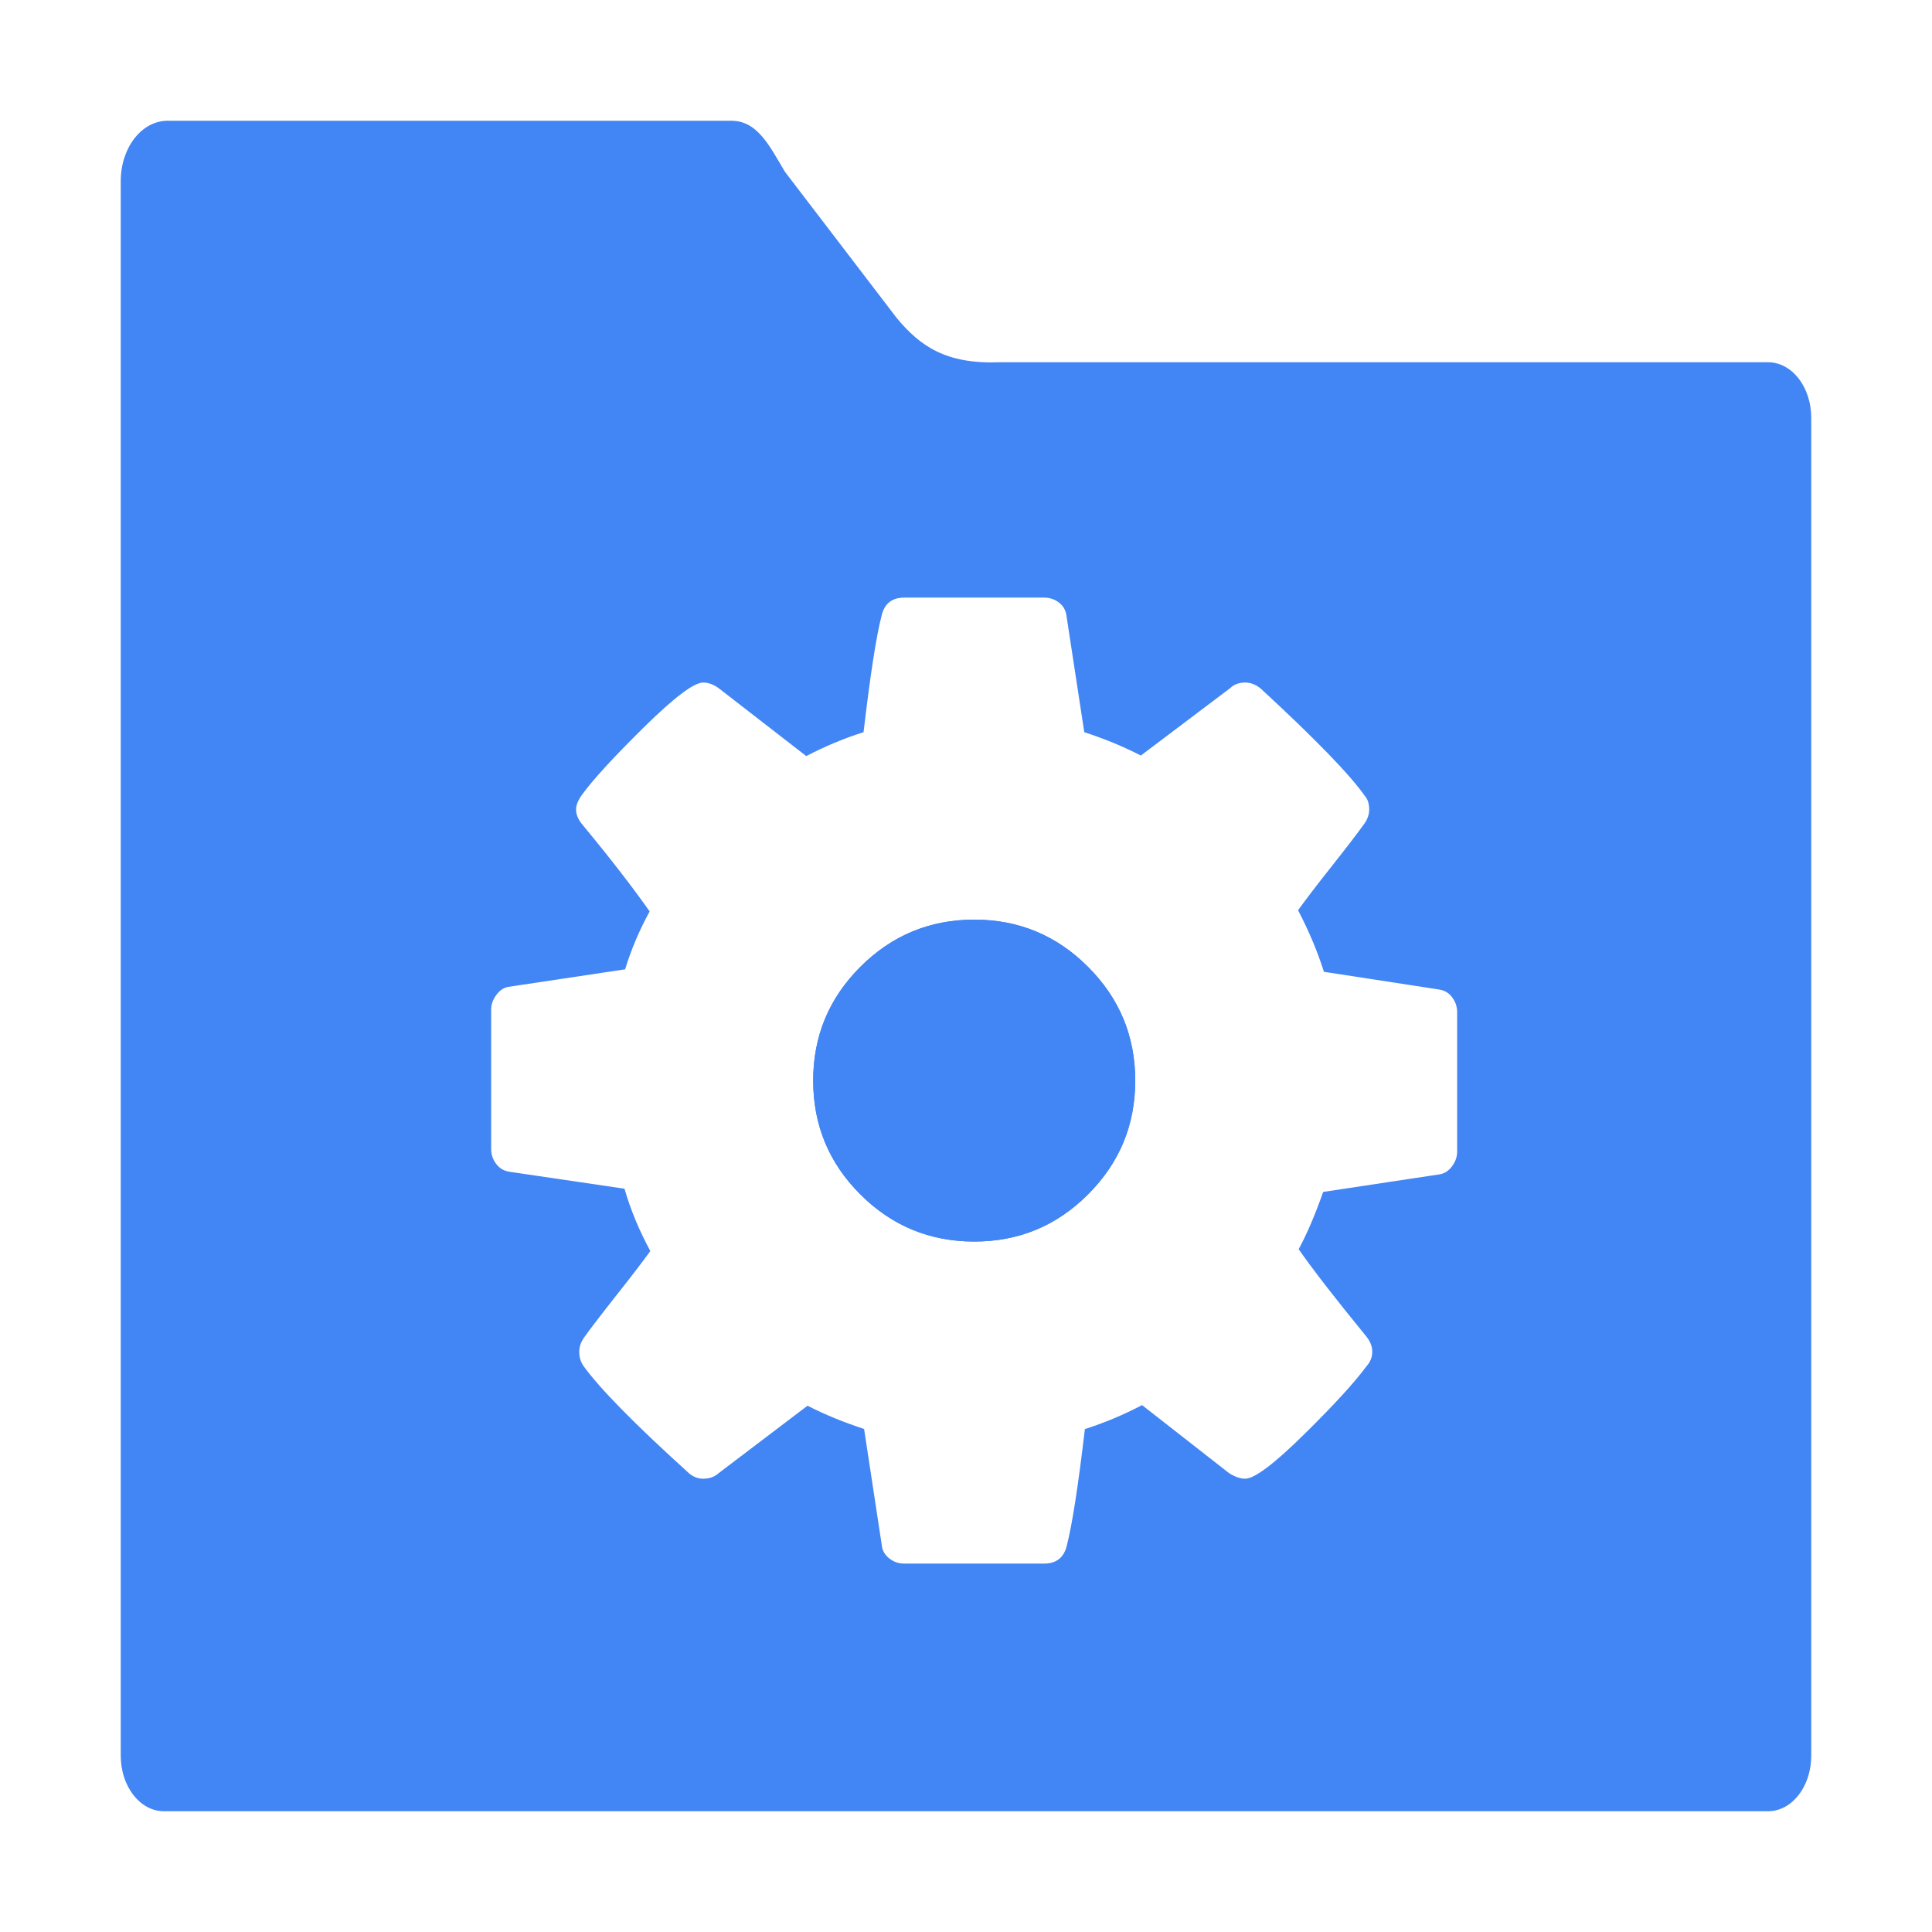
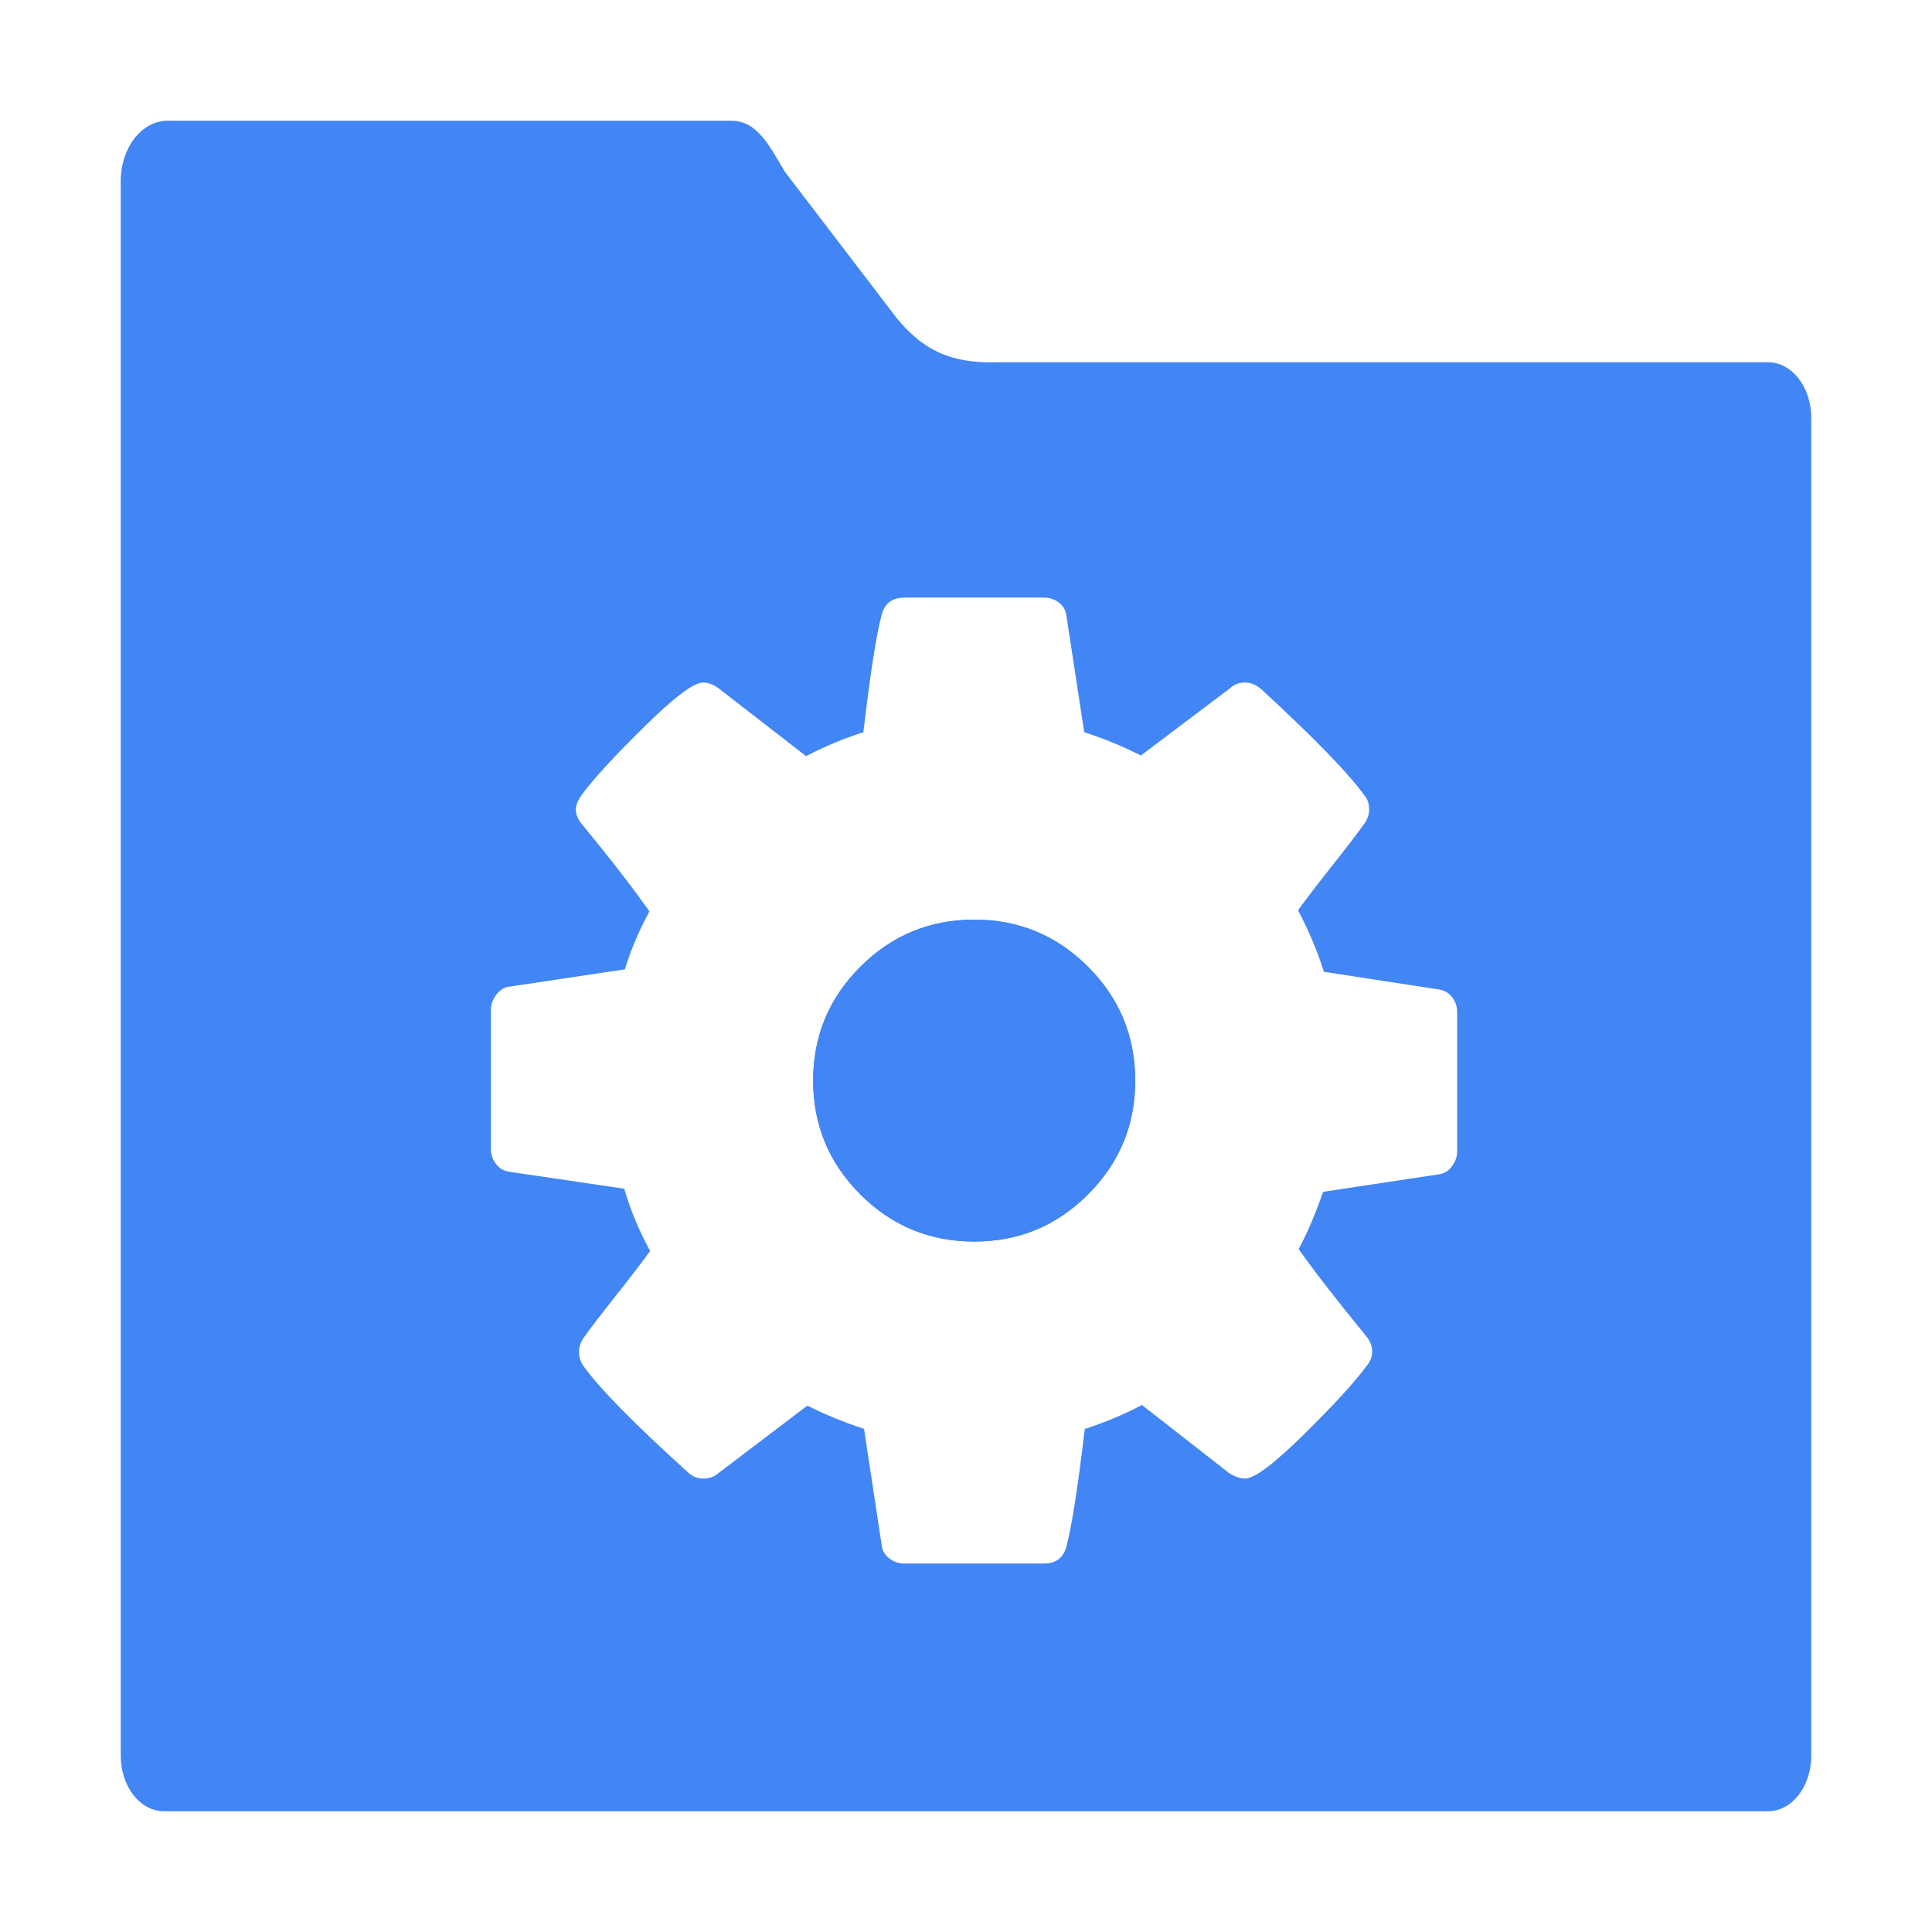
- <svg xmlns="http://www.w3.org/2000/svg" viewBox="984 984 32 32" version="1.1" id="svg8">
-   <defs id="defs12" />
-   <g id="g18">
-     <path id="path4-3" style="color:#f2f2f2;fill:#4285f4;fill-opacity:1;stroke:none;stroke-width:1.764" d="M 16.137 15.232 C 15.401 15.232 14.771 15.493 14.25 16.014 C 13.729 16.535 13.469 17.162 13.469 17.898 C 13.469 18.635 13.729 19.263 14.25 19.783 C 14.771 20.304 15.401 20.564 16.137 20.564 C 16.873 20.564 17.501 20.304 18.021 19.783 C 18.542 19.263 18.803 18.635 18.803 17.898 C 18.803 17.162 18.542 16.535 18.021 16.014 C 17.501 15.493 16.873 15.232 16.137 15.232 z " transform="translate(984,984)" />
-     <path id="path11" style="color:#f2f2f2;fill:#4285f4;fill-opacity:1;stroke:none;stroke-width:1.764" d="M 2.777 2 C 2.346 2 2 2.446 2 3 L 2 6.922 L 2 9 L 2 29.078 C 2 29.59 2.319 30 2.717 30 L 29.283 30 C 29.681 30 30 29.59 30 29.078 L 30 6.922 C 30 6.41 29.681 6 29.283 6 L 16.557 6 C 15.67 6.034 15.241 5.736 14.85 5.264 L 13 2.844 C 12.739 2.403 12.542 2 12.111 2 L 2.777 2 z M 14.979 9.898 L 17.291 9.898 C 17.388 9.898 17.474 9.927 17.547 9.986 C 17.62 10.045 17.656 10.121 17.666 10.211 L 17.959 12.127 C 18.299 12.238 18.612 12.368 18.896 12.514 L 20.375 11.398 C 20.438 11.336 20.521 11.305 20.625 11.305 C 20.715 11.305 20.802 11.339 20.885 11.408 C 21.781 12.235 22.354 12.825 22.604 13.18 C 22.653 13.235 22.678 13.311 22.678 13.408 C 22.678 13.492 22.65 13.572 22.594 13.648 C 22.49 13.794 22.312 14.026 22.062 14.342 C 21.812 14.658 21.625 14.903 21.5 15.076 C 21.68 15.423 21.824 15.762 21.928 16.096 L 23.834 16.389 C 23.924 16.402 23.997 16.445 24.053 16.518 L 24.053 16.52 C 24.108 16.593 24.135 16.674 24.135 16.764 L 24.135 19.076 C 24.135 19.159 24.108 19.237 24.053 19.314 C 23.997 19.391 23.927 19.437 23.844 19.451 L 21.916 19.742 C 21.784 20.117 21.649 20.434 21.51 20.691 C 21.753 21.039 22.125 21.518 22.625 22.129 C 22.694 22.212 22.729 22.299 22.729 22.389 C 22.729 22.479 22.697 22.558 22.635 22.627 C 22.447 22.884 22.104 23.261 21.604 23.754 C 21.104 24.247 20.778 24.492 20.625 24.492 C 20.542 24.492 20.452 24.46 20.355 24.398 L 18.916 23.273 C 18.611 23.433 18.295 23.566 17.969 23.67 C 17.858 24.614 17.758 25.26 17.668 25.607 C 17.619 25.802 17.493 25.898 17.291 25.898 L 14.979 25.898 C 14.881 25.898 14.798 25.868 14.725 25.809 C 14.652 25.749 14.611 25.676 14.604 25.586 L 14.312 23.668 C 13.972 23.557 13.66 23.429 13.375 23.283 L 11.906 24.398 C 11.837 24.461 11.751 24.492 11.646 24.492 C 11.549 24.492 11.461 24.453 11.385 24.377 C 10.51 23.585 9.937 23.002 9.666 22.627 C 9.617 22.557 9.594 22.479 9.594 22.389 C 9.594 22.305 9.622 22.225 9.678 22.148 C 9.782 22.003 9.959 21.771 10.209 21.455 C 10.459 21.139 10.647 20.894 10.771 20.721 C 10.584 20.374 10.441 20.03 10.344 19.689 L 8.438 19.408 C 8.347 19.394 8.274 19.352 8.219 19.279 C 8.163 19.206 8.135 19.123 8.135 19.033 L 8.135 16.721 C 8.135 16.637 8.163 16.558 8.219 16.482 C 8.274 16.406 8.34 16.36 8.416 16.346 L 10.354 16.055 C 10.451 15.735 10.586 15.415 10.76 15.096 C 10.482 14.7 10.112 14.221 9.646 13.658 C 9.577 13.575 9.541 13.492 9.541 13.408 C 9.541 13.339 9.572 13.26 9.635 13.17 C 9.815 12.92 10.159 12.545 10.662 12.049 C 11.166 11.552 11.494 11.305 11.646 11.305 C 11.737 11.305 11.826 11.339 11.916 11.408 L 13.354 12.523 C 13.659 12.364 13.976 12.231 14.303 12.127 C 14.414 11.182 14.513 10.537 14.604 10.189 C 14.652 9.995 14.777 9.898 14.979 9.898 z M 16.137 15.232 C 16.873 15.232 17.501 15.493 18.021 16.014 C 18.542 16.535 18.803 17.162 18.803 17.898 C 18.803 18.635 18.542 19.263 18.021 19.783 C 17.501 20.304 16.873 20.564 16.137 20.564 C 15.401 20.564 14.771 20.304 14.25 19.783 C 13.729 19.263 13.469 18.635 13.469 17.898 C 13.469 17.162 13.729 16.535 14.25 16.014 C 14.771 15.493 15.401 15.232 16.137 15.232 z " transform="translate(984,984)" />
+ <svg xmlns="http://www.w3.org/2000/svg" viewBox="984 984 32 32">
+   <g fill="#4285f4">
+     <path d="m1000.137 999.232c-.736 0-1.366.26-1.887.781-.521.521-.781 1.149-.781 1.885s.261 1.364.781 1.885c.521.521 1.151.781 1.887.781.736 0 1.364-.26 1.885-.781.521-.521.781-1.149.781-1.885s-.26-1.364-.781-1.885c-.521-.521-1.149-.781-1.885-.781z" />
+     <path d="m986.777 986c-.431 0-.777.446-.777 1v3.922 2.078 20.078c0 .511.319.922.717.922h26.566c.398 0 .717-.41.717-.922v-22.156c0-.511-.319-.922-.717-.922h-12.727c-.886.034-1.316-.264-1.707-.736l-1.85-2.42c-.261-.44-.458-.844-.889-.844zm12.201 7.898h2.312c.097 0 .183.029.256.088s.109.134.119.225l.293 1.916c.34.111.653.241.938.387l1.478-1.115c.062-.062.146-.094.25-.094.09 0 .177.034.26.104.896.826 1.469 1.417 1.719 1.771.049.056.074.131.074.229 0 .083-.028.164-.084.24-.104.146-.281.377-.531.693-.25.316-.438.561-.562.734.18.347.324.686.428 1.02l1.906.293c.09.014.163.056.219.129.055.073.082.154.082.244v2.312c0 .083-.027.161-.082.238s-.126.123-.209.137l-1.928.291c-.132.375-.267.692-.406.949.243.347.615.826 1.115 1.438.069.083.103.17.103.26s-.032.169-.094.238c-.187.257-.531.634-1.031 1.127-.5.493-.826.738-.979.738-.083 0-.172-.032-.27-.094l-1.44-1.125c-.305.16-.621.292-.947.397-.111.944-.211 1.59-.301 1.938-.049.195-.175.291-.377.291h-2.312c-.097 0-.181-.031-.254-.09s-.114-.133-.121-.223l-.291-1.918c-.34-.111-.653-.239-.938-.385l-1.469 1.115c-.069.063-.156.094-.26.094-.097 0-.185-.039-.262-.115-.875-.791-1.448-1.375-1.719-1.75-.049-.069-.072-.148-.072-.238 0-.083.028-.163.084-.24.104-.146.281-.377.531-.693.25-.316.438-.561.562-.734-.188-.347-.331-.691-.428-1.031l-1.906-.281c-.09-.014-.163-.056-.219-.129-.056-.073-.084-.156-.084-.246v-2.312c0-.083.028-.162.084-.238.056-.077.121-.123.197-.137l1.938-.291c.097-.319.233-.64.406-.959-.278-.396-.648-.875-1.113-1.438-.07-.083-.105-.167-.105-.25 0-.069.031-.148.094-.238.181-.25.524-.625 1.027-1.121.503-.497.832-.744.984-.744.09 0 .179.034.27.104l1.438 1.115c.306-.16.623-.292.949-.396.111-.944.21-1.59.301-1.938.049-.194.174-.291.375-.291zm1.158 5.334c.736 0 1.364.26 1.885.781.521.521.781 1.149.781 1.885s-.26 1.364-.781 1.885c-.521.521-1.149.781-1.885.781-.736 0-1.366-.26-1.887-.781-.521-.521-.781-1.149-.781-1.885s.26-1.364.781-1.885c.521-.521 1.151-.781 1.887-.781z" />
  </g>
</svg>
